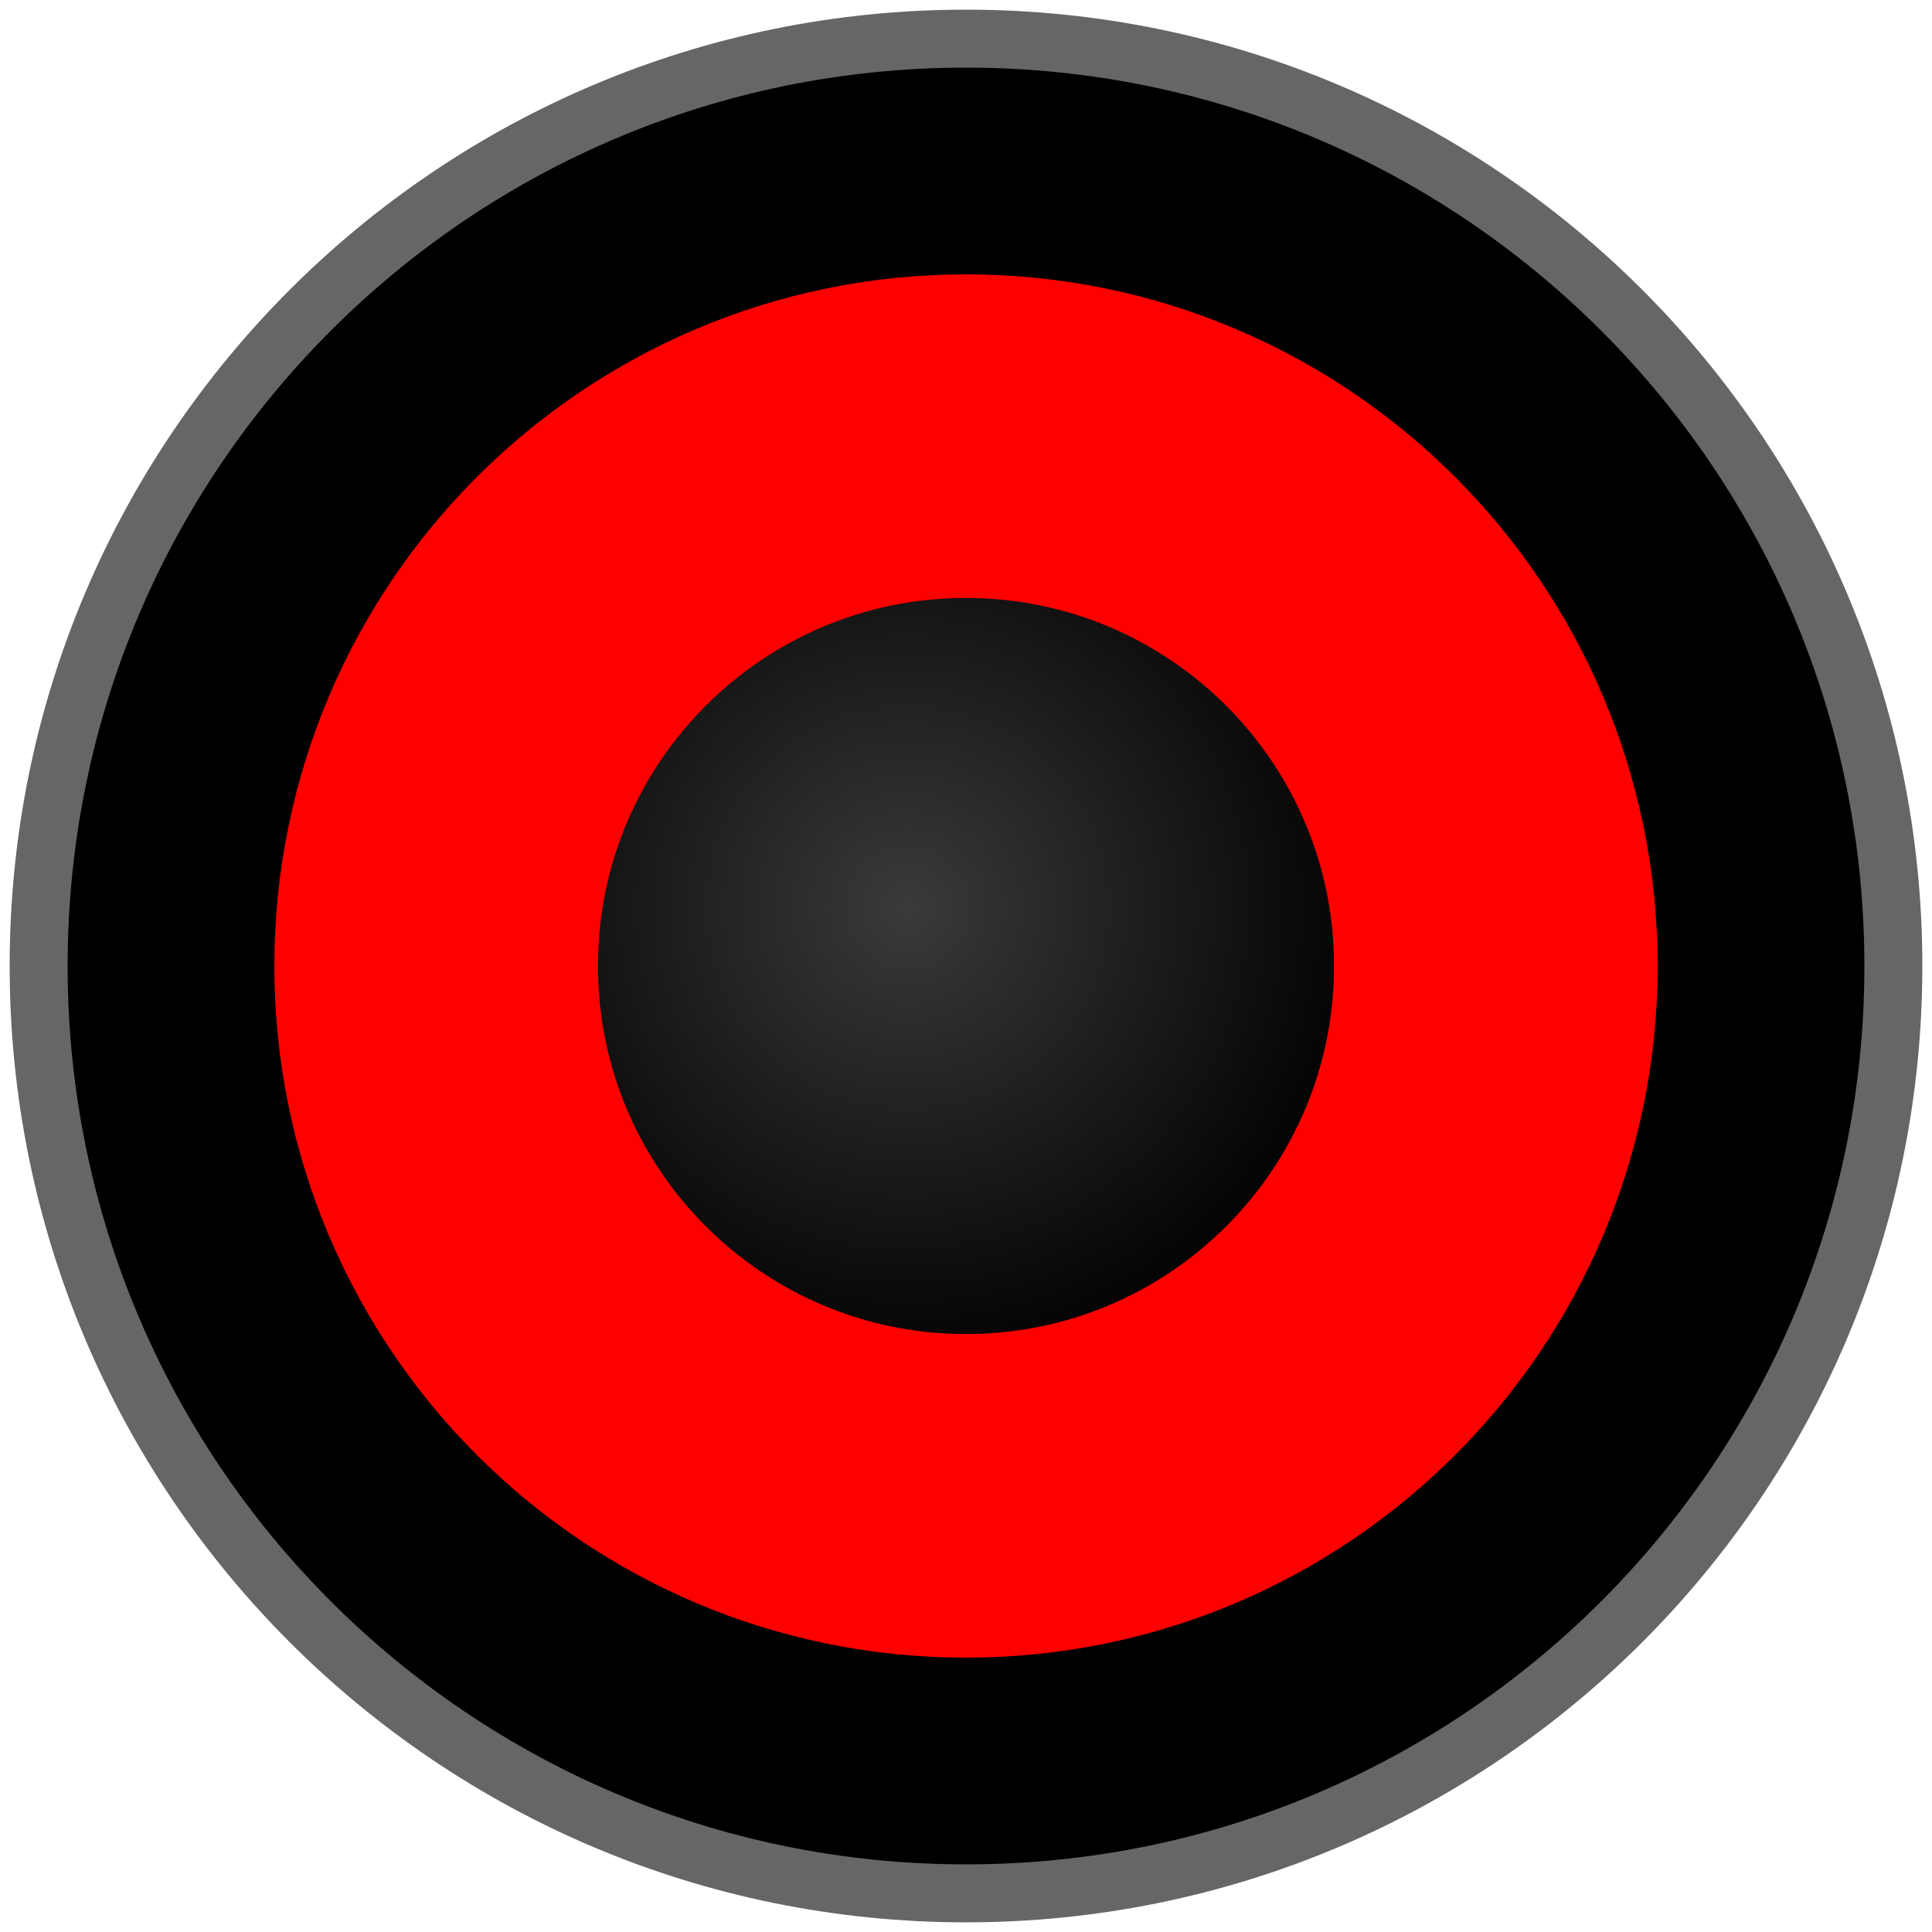
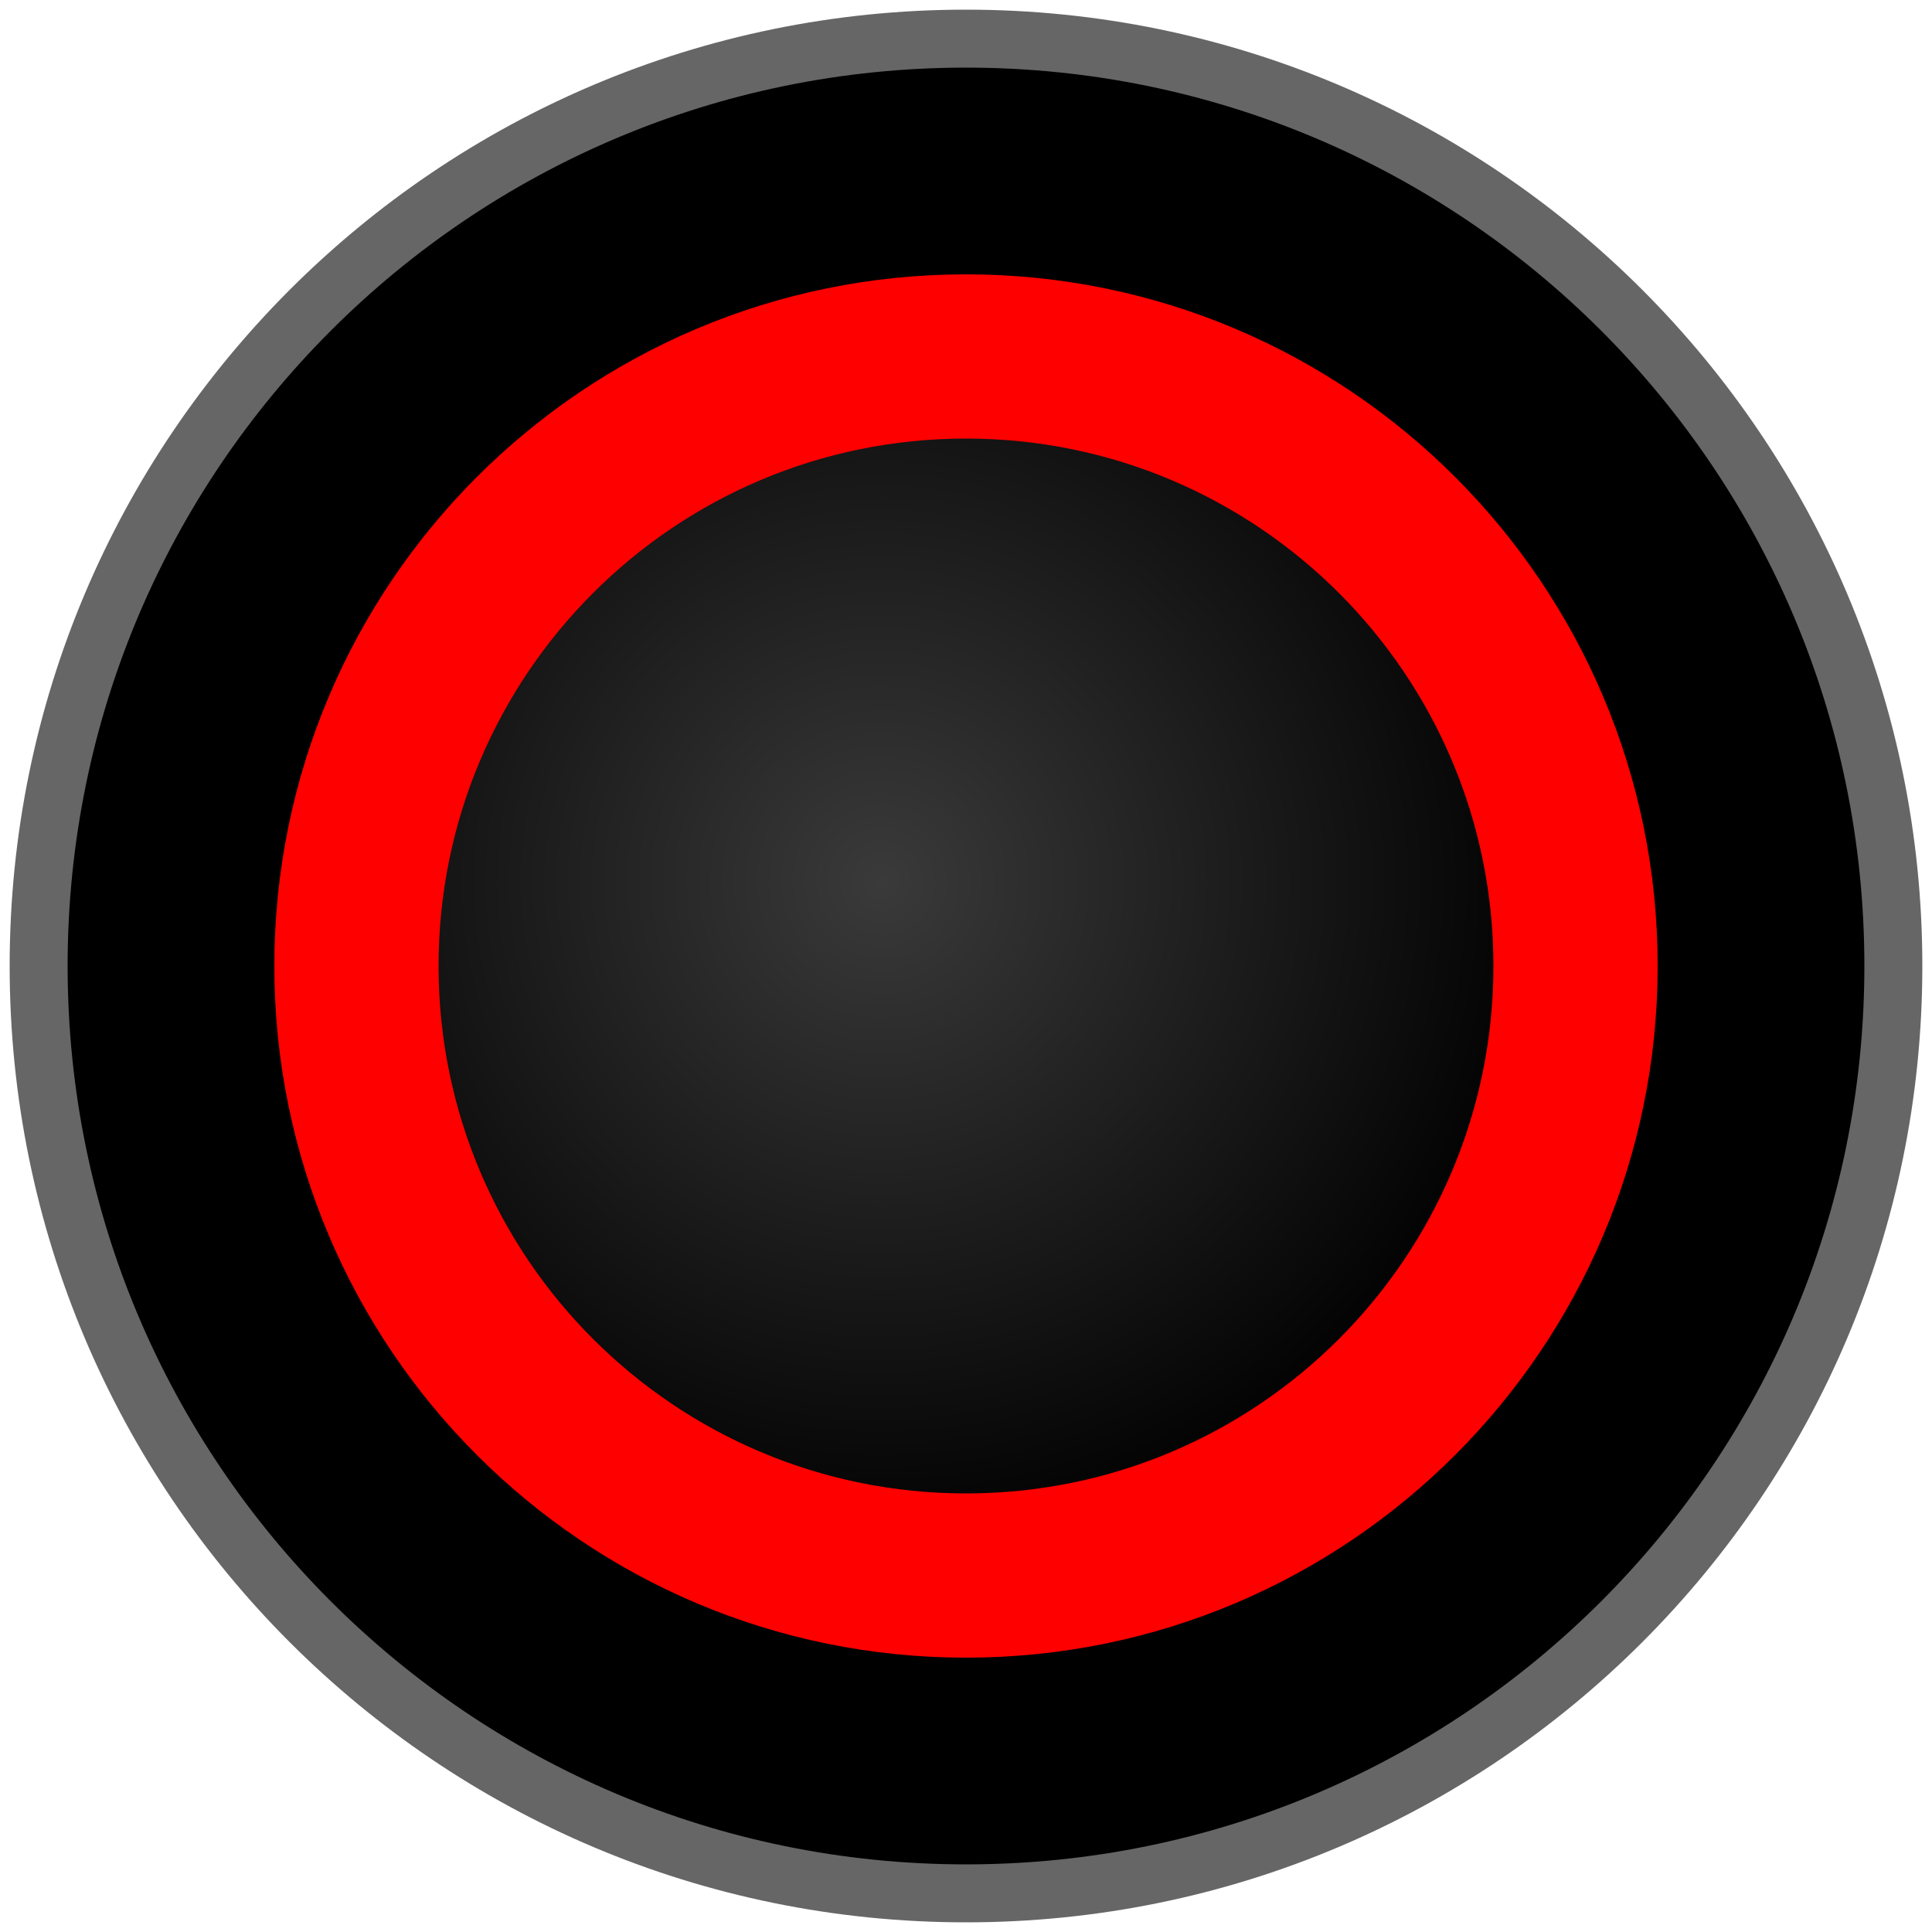
<svg xmlns="http://www.w3.org/2000/svg" viewBox="0 0 100 100" width="100" height="100">
  <defs>
    <radialGradient id="dome" cx="42%" cy="42%" r="65%">
      <stop offset="0" stop-color="#3a3a3a" />
      <stop offset="1" stop-color="#000000" />
    </radialGradient>
  </defs>
  <circle cx="50" cy="50" r="48" fill="#000000" stroke="#666666" stroke-width="3" />
-   <circle cx="50" cy="50" r="27.25" fill="none" stroke="#ff0000" stroke-width="17.1" />
-   <circle cx="50" cy="50" r="19.05" fill="url(#dome)" />
+   <circle cx="50" cy="50" r="31.4" fill="none" stroke="#ff0000" stroke-width="8.8" />
+   <circle cx="50" cy="50" r="27.3" fill="url(#dome)" />
</svg>
